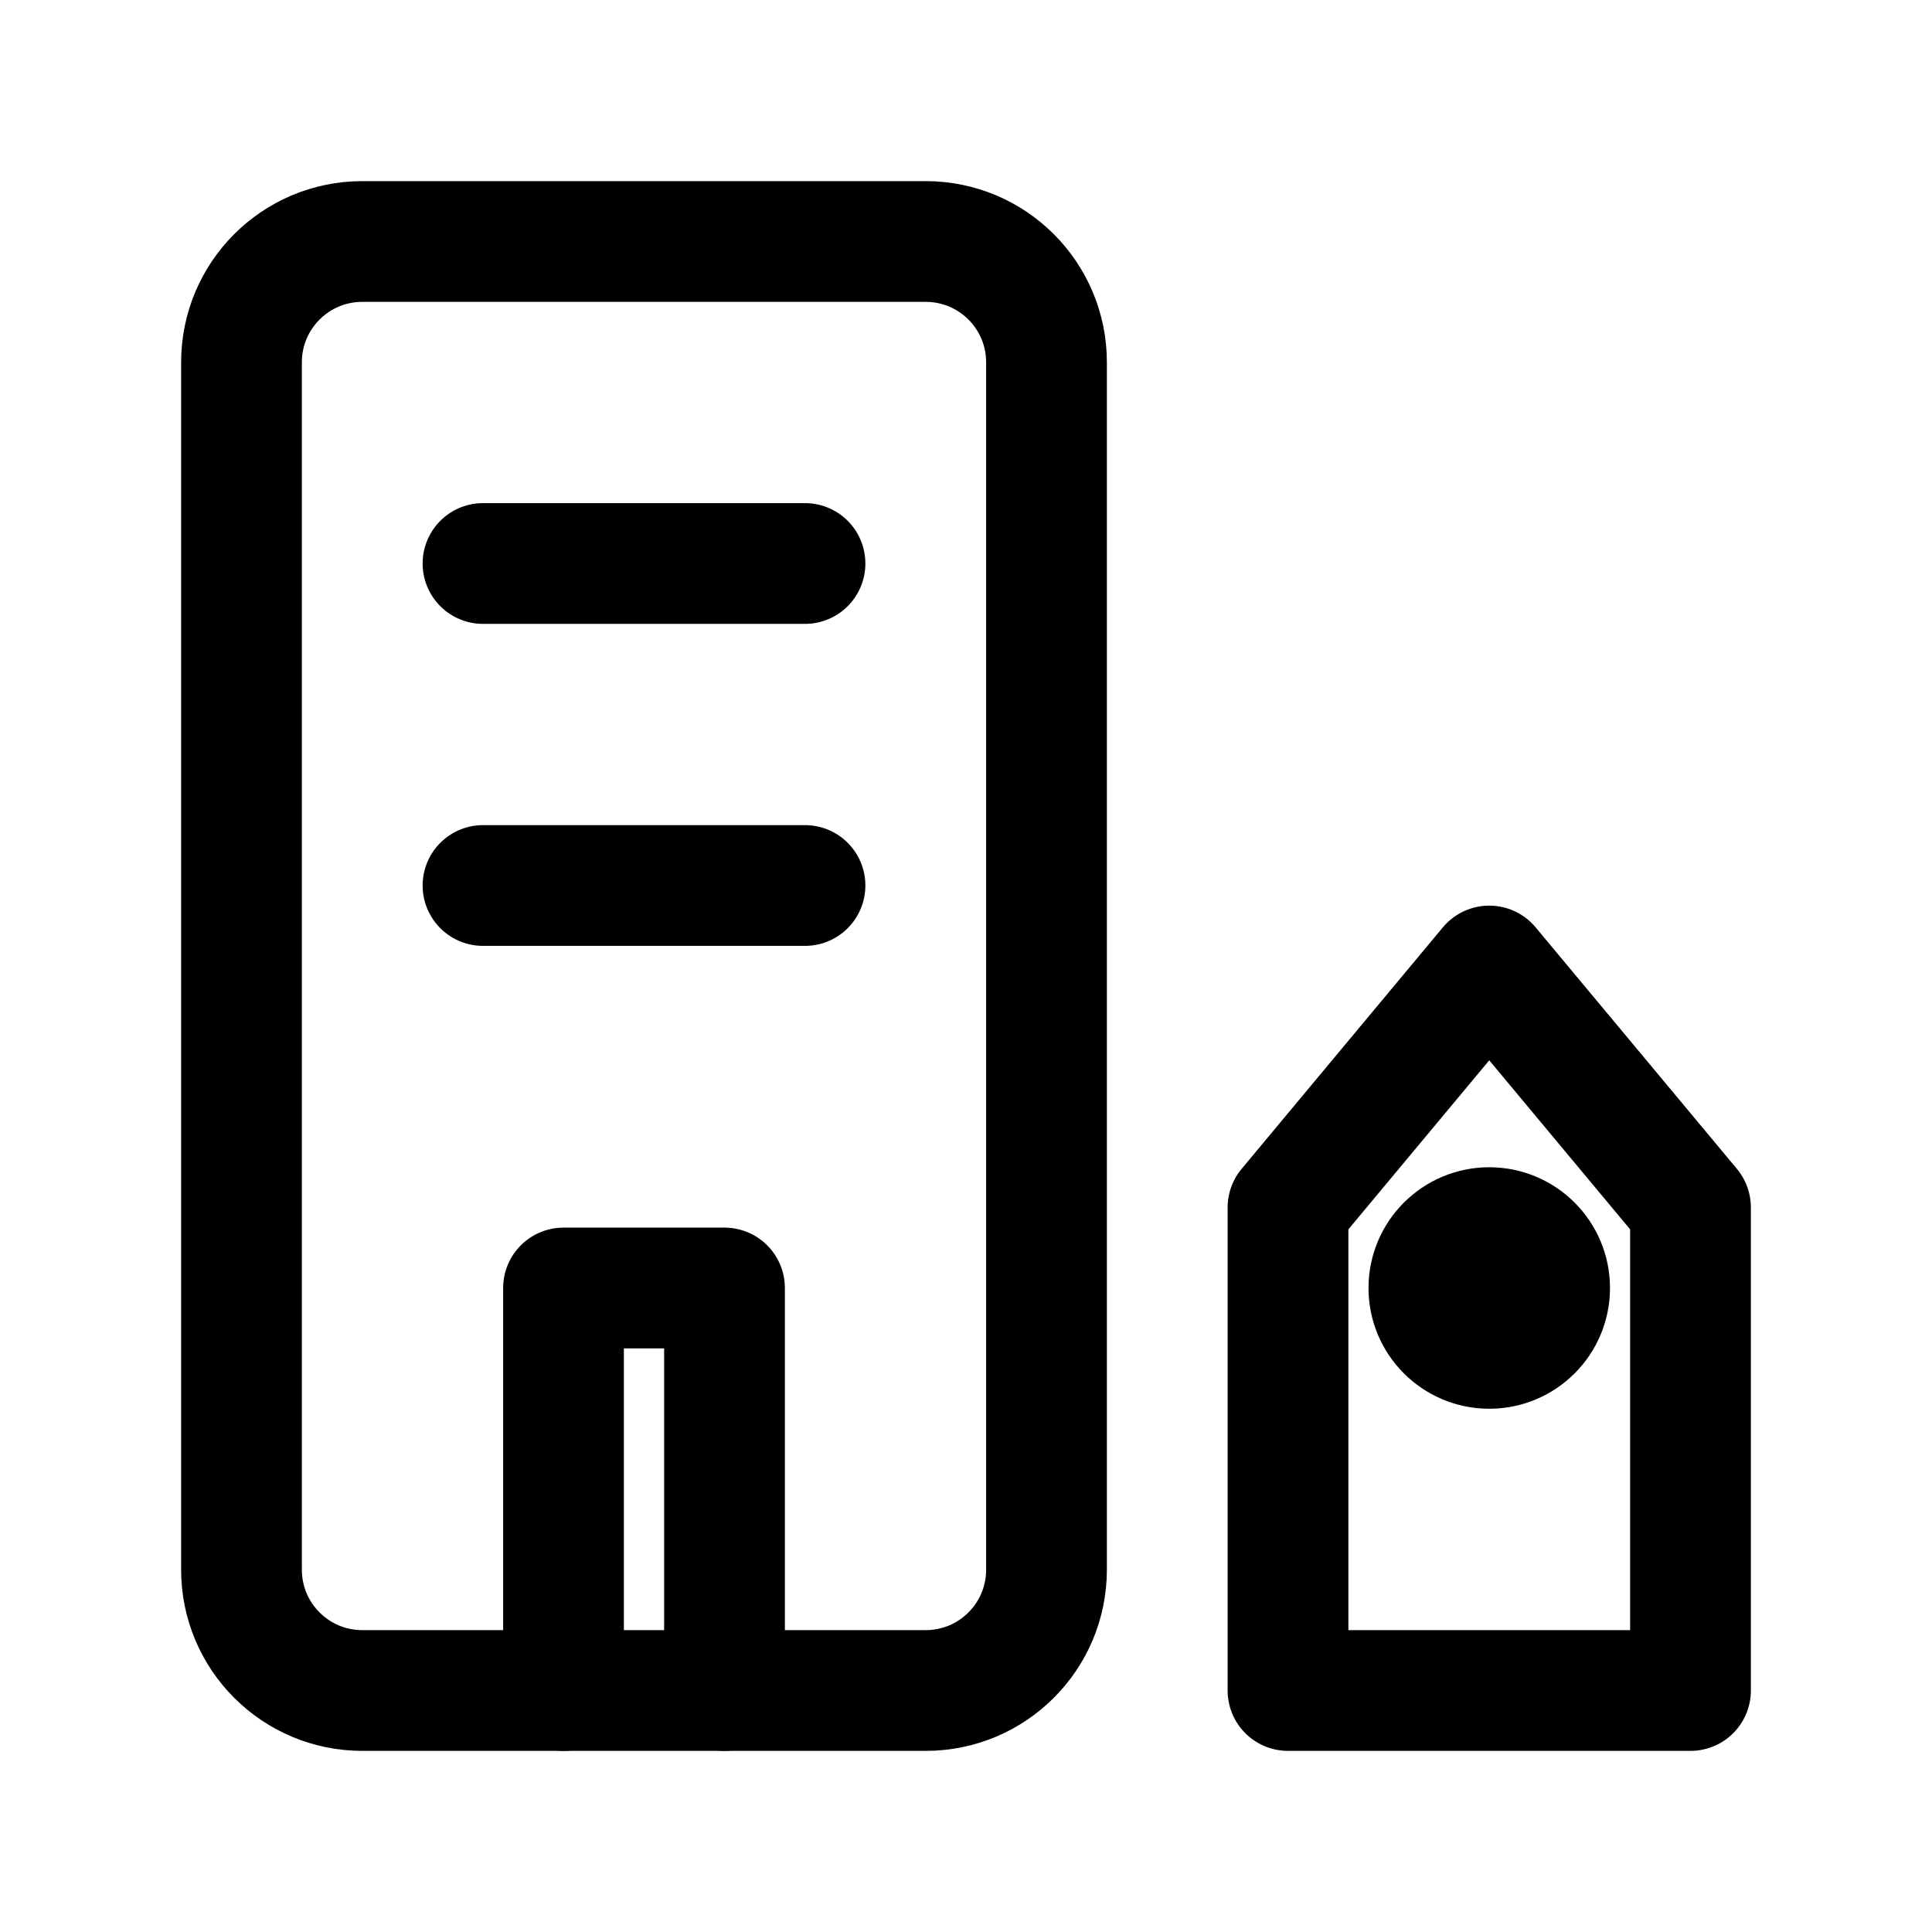
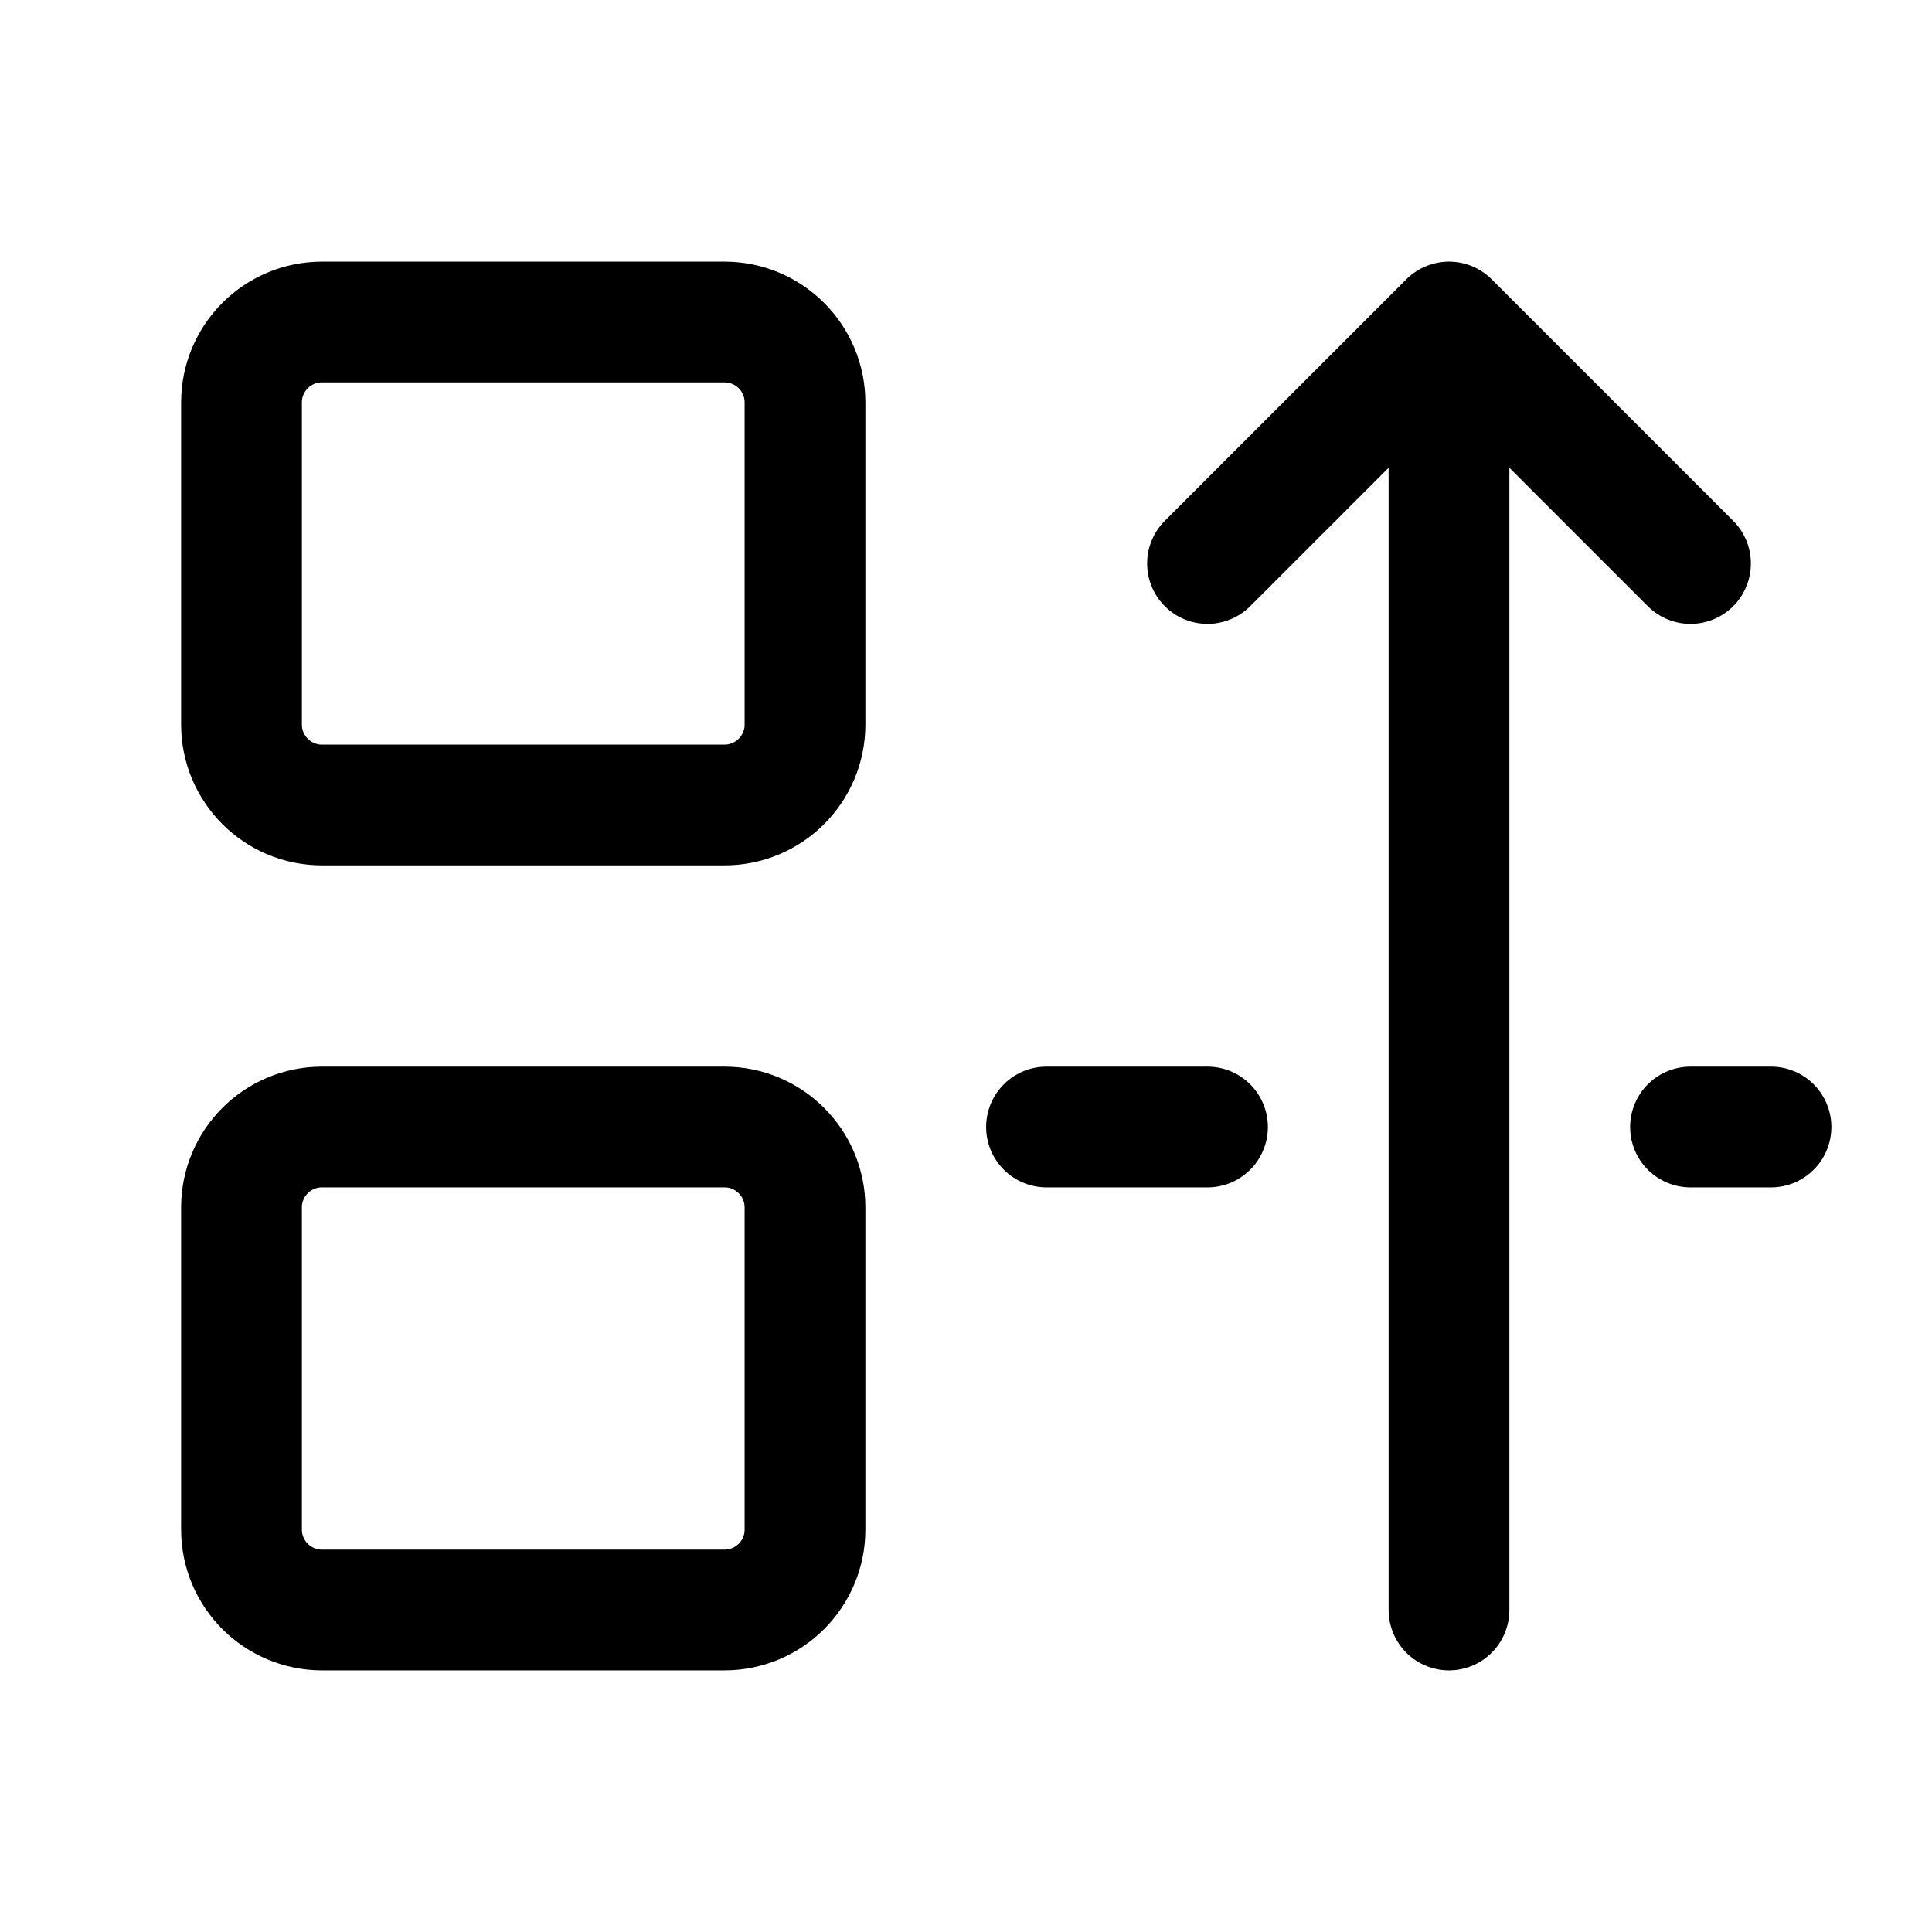
<svg xmlns="http://www.w3.org/2000/svg" viewBox="0 0 24 24" fill="none" stroke="currentColor" stroke-width="1.5" stroke-linecap="round" stroke-linejoin="round" aria-hidden="true">
-   <rect x="3" y="3" width="10" height="18" rx="1.5" />
-   <path d="M6 7h4M6 11h4M7 21v-5h2v5" />
-   <path d="m16 15 2.5-3 2.5 3v6h-5z" />
-   <circle cx="18.5" cy="16" r=".75" />
+   <rect x="3" y="4" width="7" height="6" rx="1" />
+   <rect x="3" y="14" width="7" height="6" rx="1" />
+   <path d="M18 20V4m-3 3 3-3 3 3M13 14h2M21 14h1" />
</svg>
